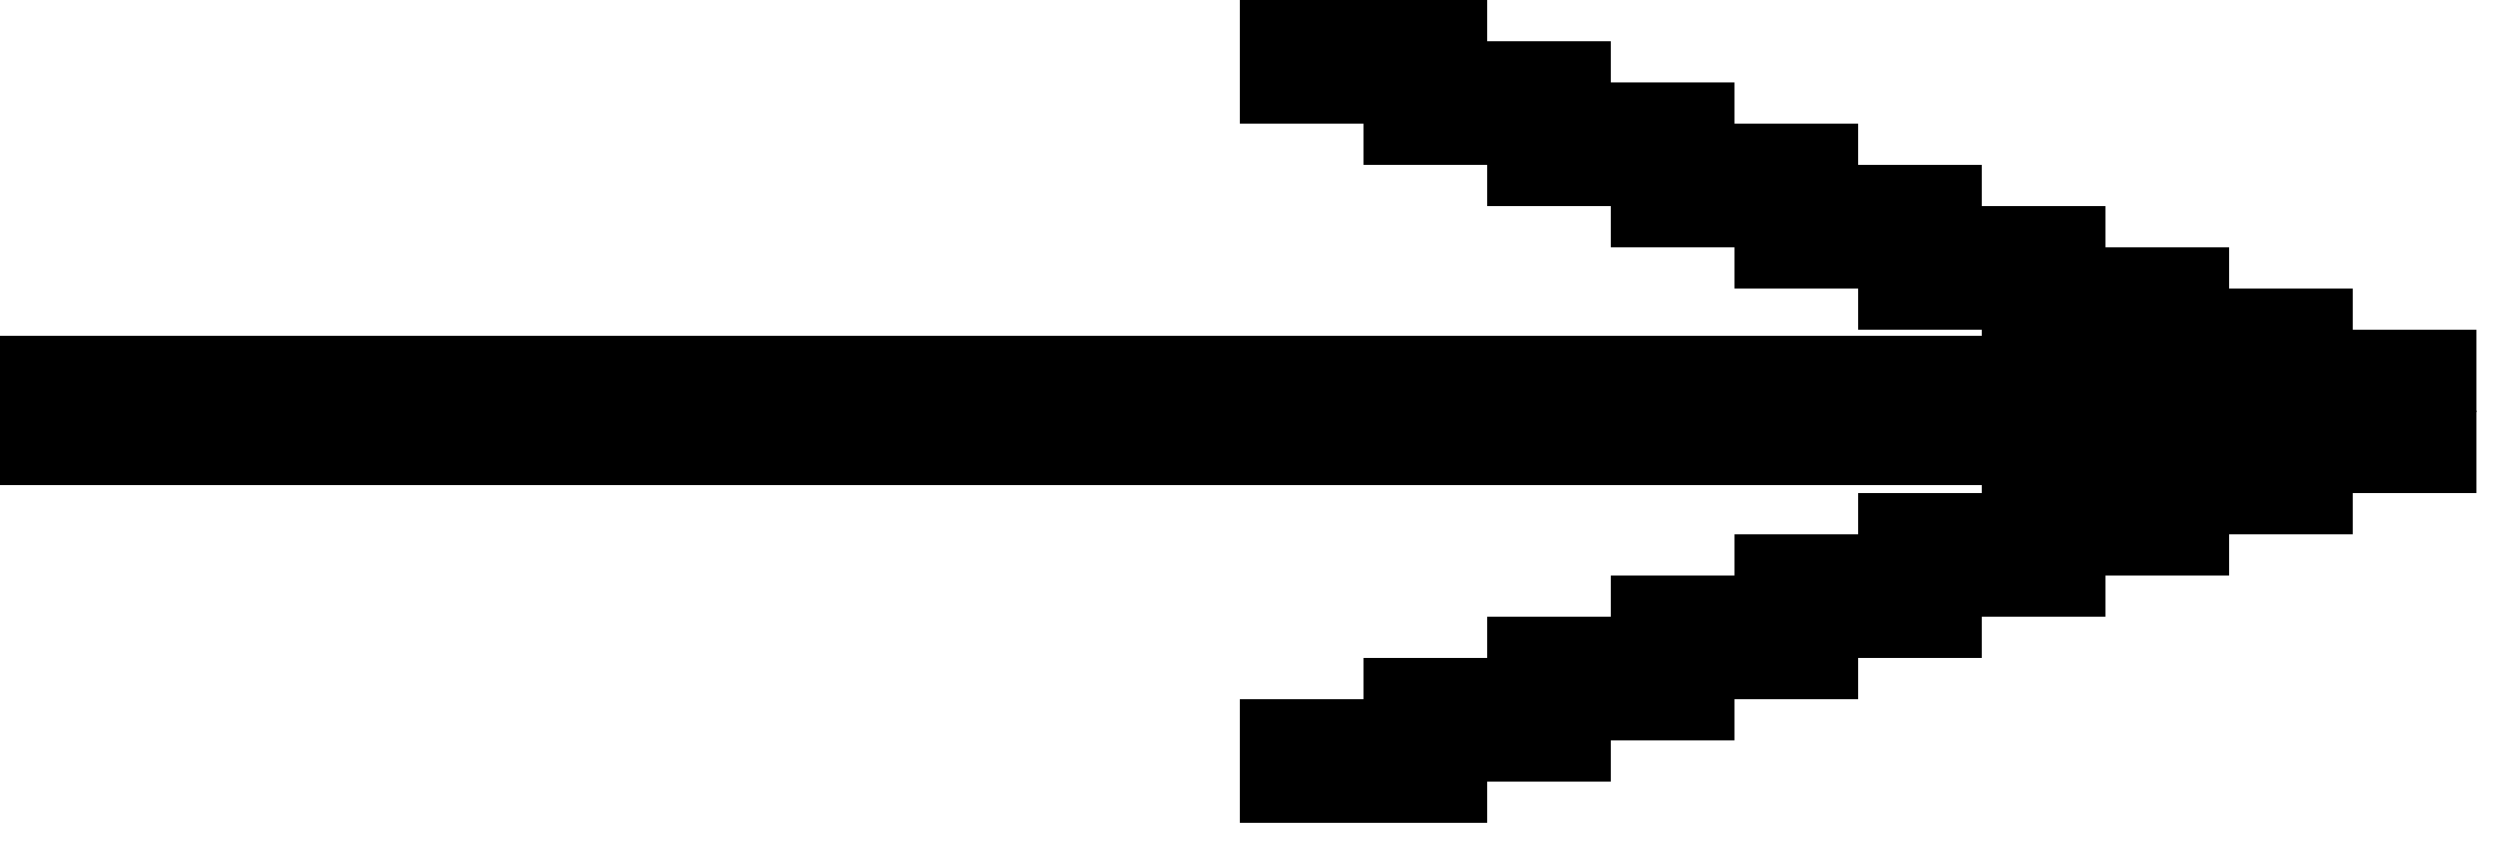
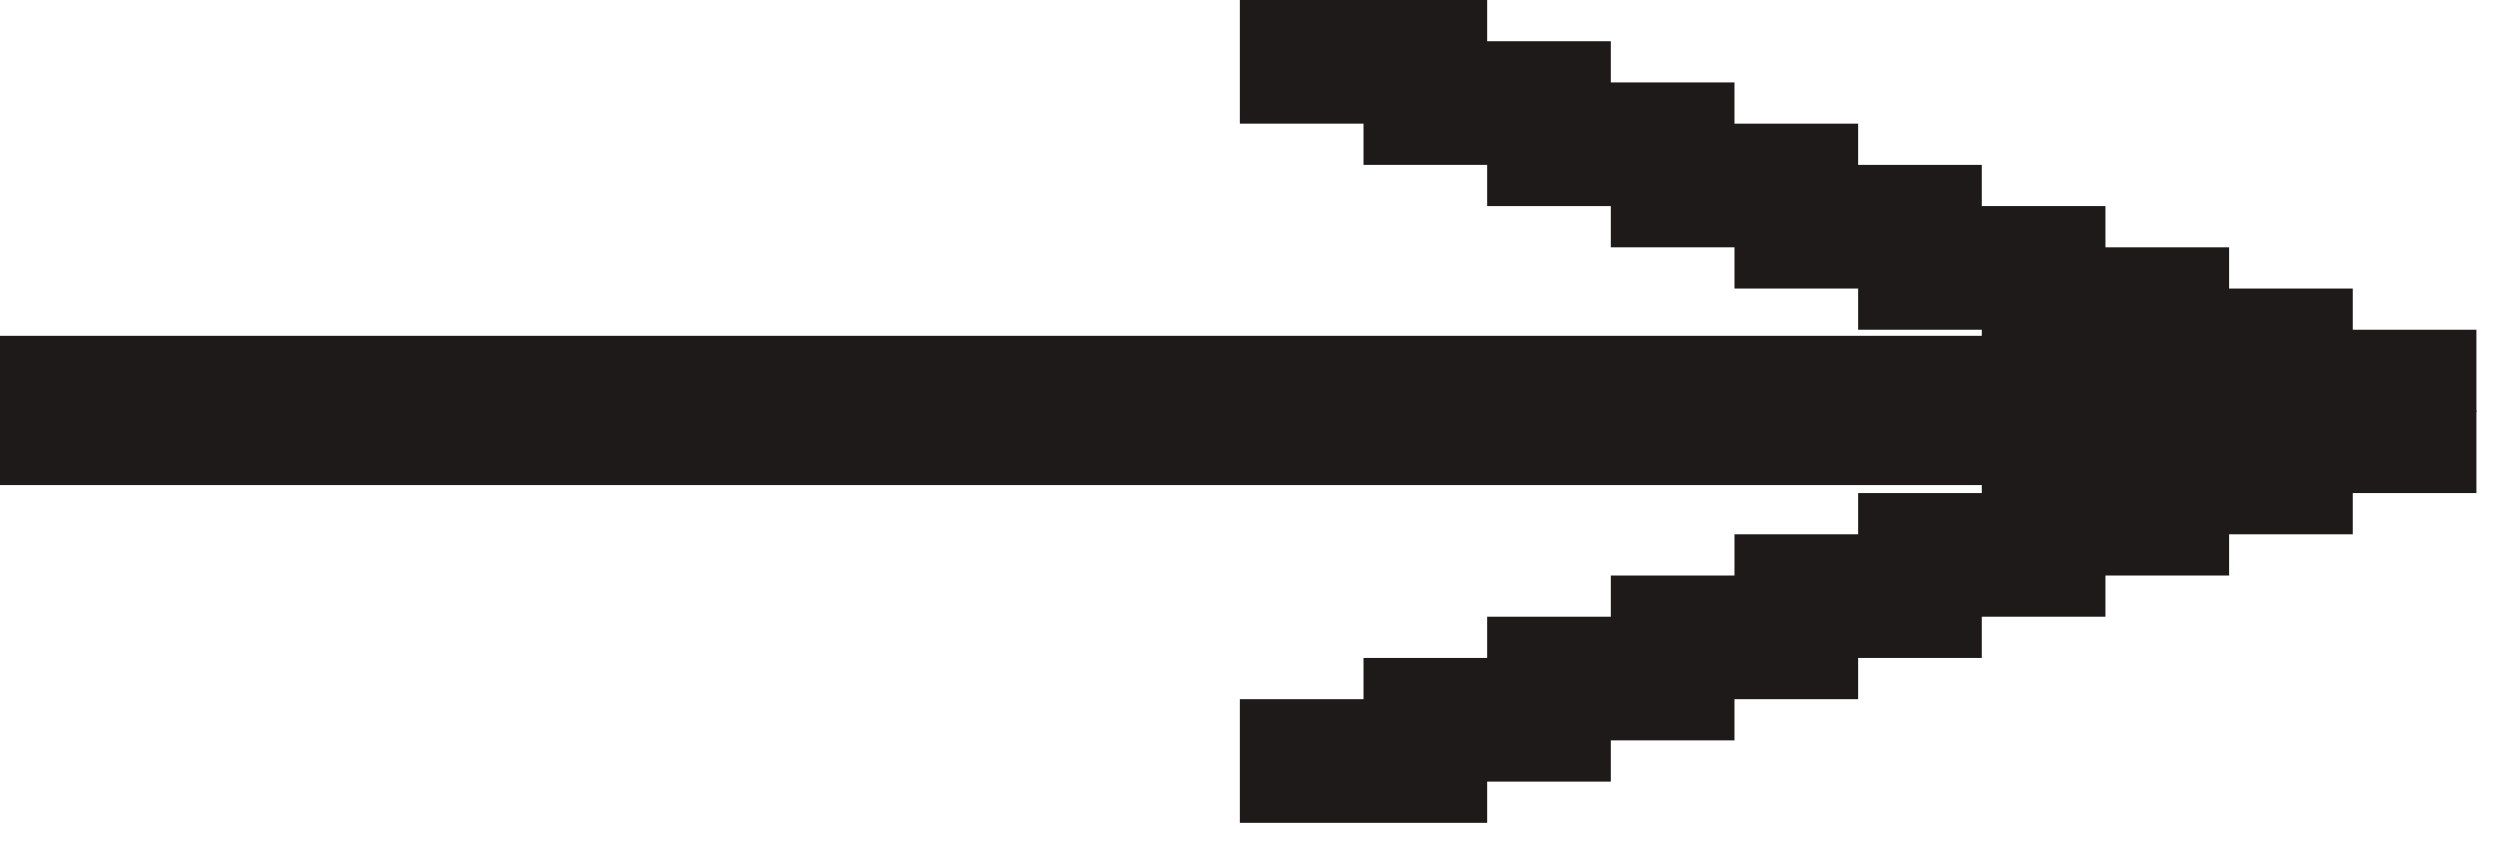
<svg xmlns="http://www.w3.org/2000/svg" width="67" height="23" viewBox="0 0 67 23" fill="none">
-   <path d="M56.426 11.005L59.74 11.005L66.368 11.005L66.368 13.214L63.054 13.214L63.054 14.319L59.74 14.319L59.74 15.424L56.426 15.424L56.426 16.528L53.112 16.528L53.112 17.633L49.798 17.633L49.798 18.738L46.484 18.738L46.484 19.842L43.17 19.842L43.17 20.947L39.856 20.947L39.856 22.052L33.228 22.052L33.228 18.738L36.542 18.738L36.542 17.633L39.856 17.633L39.856 16.528L43.17 16.528L43.17 15.424L46.484 15.424L46.484 14.319L49.798 14.319L49.798 13.214L53.112 13.214L53.112 12.11L56.426 12.11L56.426 11.005Z" fill="black" />
-   <path d="M56.426 11.046L59.74 11.046L66.368 11.046L66.368 8.837L63.054 8.837L63.054 7.733L59.74 7.733L59.74 6.628L56.426 6.628L56.426 5.523L53.112 5.523L53.112 4.419L49.798 4.419L49.798 3.314L46.484 3.314L46.484 2.209L43.17 2.209L43.17 1.105L39.856 1.105L39.856 -2.89715e-07L33.228 0L33.228 3.314L36.542 3.314L36.542 4.419L39.856 4.419L39.856 5.523L43.17 5.523L43.17 6.628L46.484 6.628L46.484 7.733L49.798 7.733L49.798 8.837L53.112 8.837L53.112 9.942L56.426 9.942L56.426 11.046Z" fill="black" />
-   <rect y="13" width="4" height="59" transform="rotate(-90 0 13)" fill="black" />
+   <path d="M56.426 11.005L59.74 11.005L66.368 11.005L66.368 13.214L63.054 13.214L63.054 14.319L59.74 14.319L59.74 15.424L56.426 15.424L56.426 16.528L53.112 16.528L53.112 17.633L49.798 17.633L49.798 18.738L46.484 18.738L46.484 19.842L43.17 19.842L43.17 20.947L39.856 20.947L39.856 22.052L33.228 22.052L33.228 18.738L36.542 18.738L36.542 17.633L39.856 17.633L39.856 16.528L43.17 16.528L43.17 15.424L46.484 15.424L46.484 14.319L49.798 14.319L49.798 13.214L53.112 13.214L53.112 12.11L56.426 12.11L56.426 11.005Z" fill="#1e1a1a" />
+   <path d="M56.426 11.046L59.74 11.046L66.368 11.046L66.368 8.837L63.054 8.837L63.054 7.733L59.74 7.733L59.74 6.628L56.426 6.628L56.426 5.523L53.112 5.523L53.112 4.419L49.798 4.419L49.798 3.314L46.484 3.314L46.484 2.209L43.17 2.209L43.17 1.105L39.856 1.105L39.856 -2.89715e-07L33.228 0L33.228 3.314L36.542 3.314L36.542 4.419L39.856 4.419L39.856 5.523L43.17 5.523L43.17 6.628L46.484 6.628L46.484 7.733L49.798 7.733L49.798 8.837L53.112 8.837L53.112 9.942L56.426 9.942L56.426 11.046Z" fill="#1e1a1a" />
+   <rect y="13" width="4" height="59" transform="rotate(-90 0 13)" fill="#1e1a1a" />
</svg>
